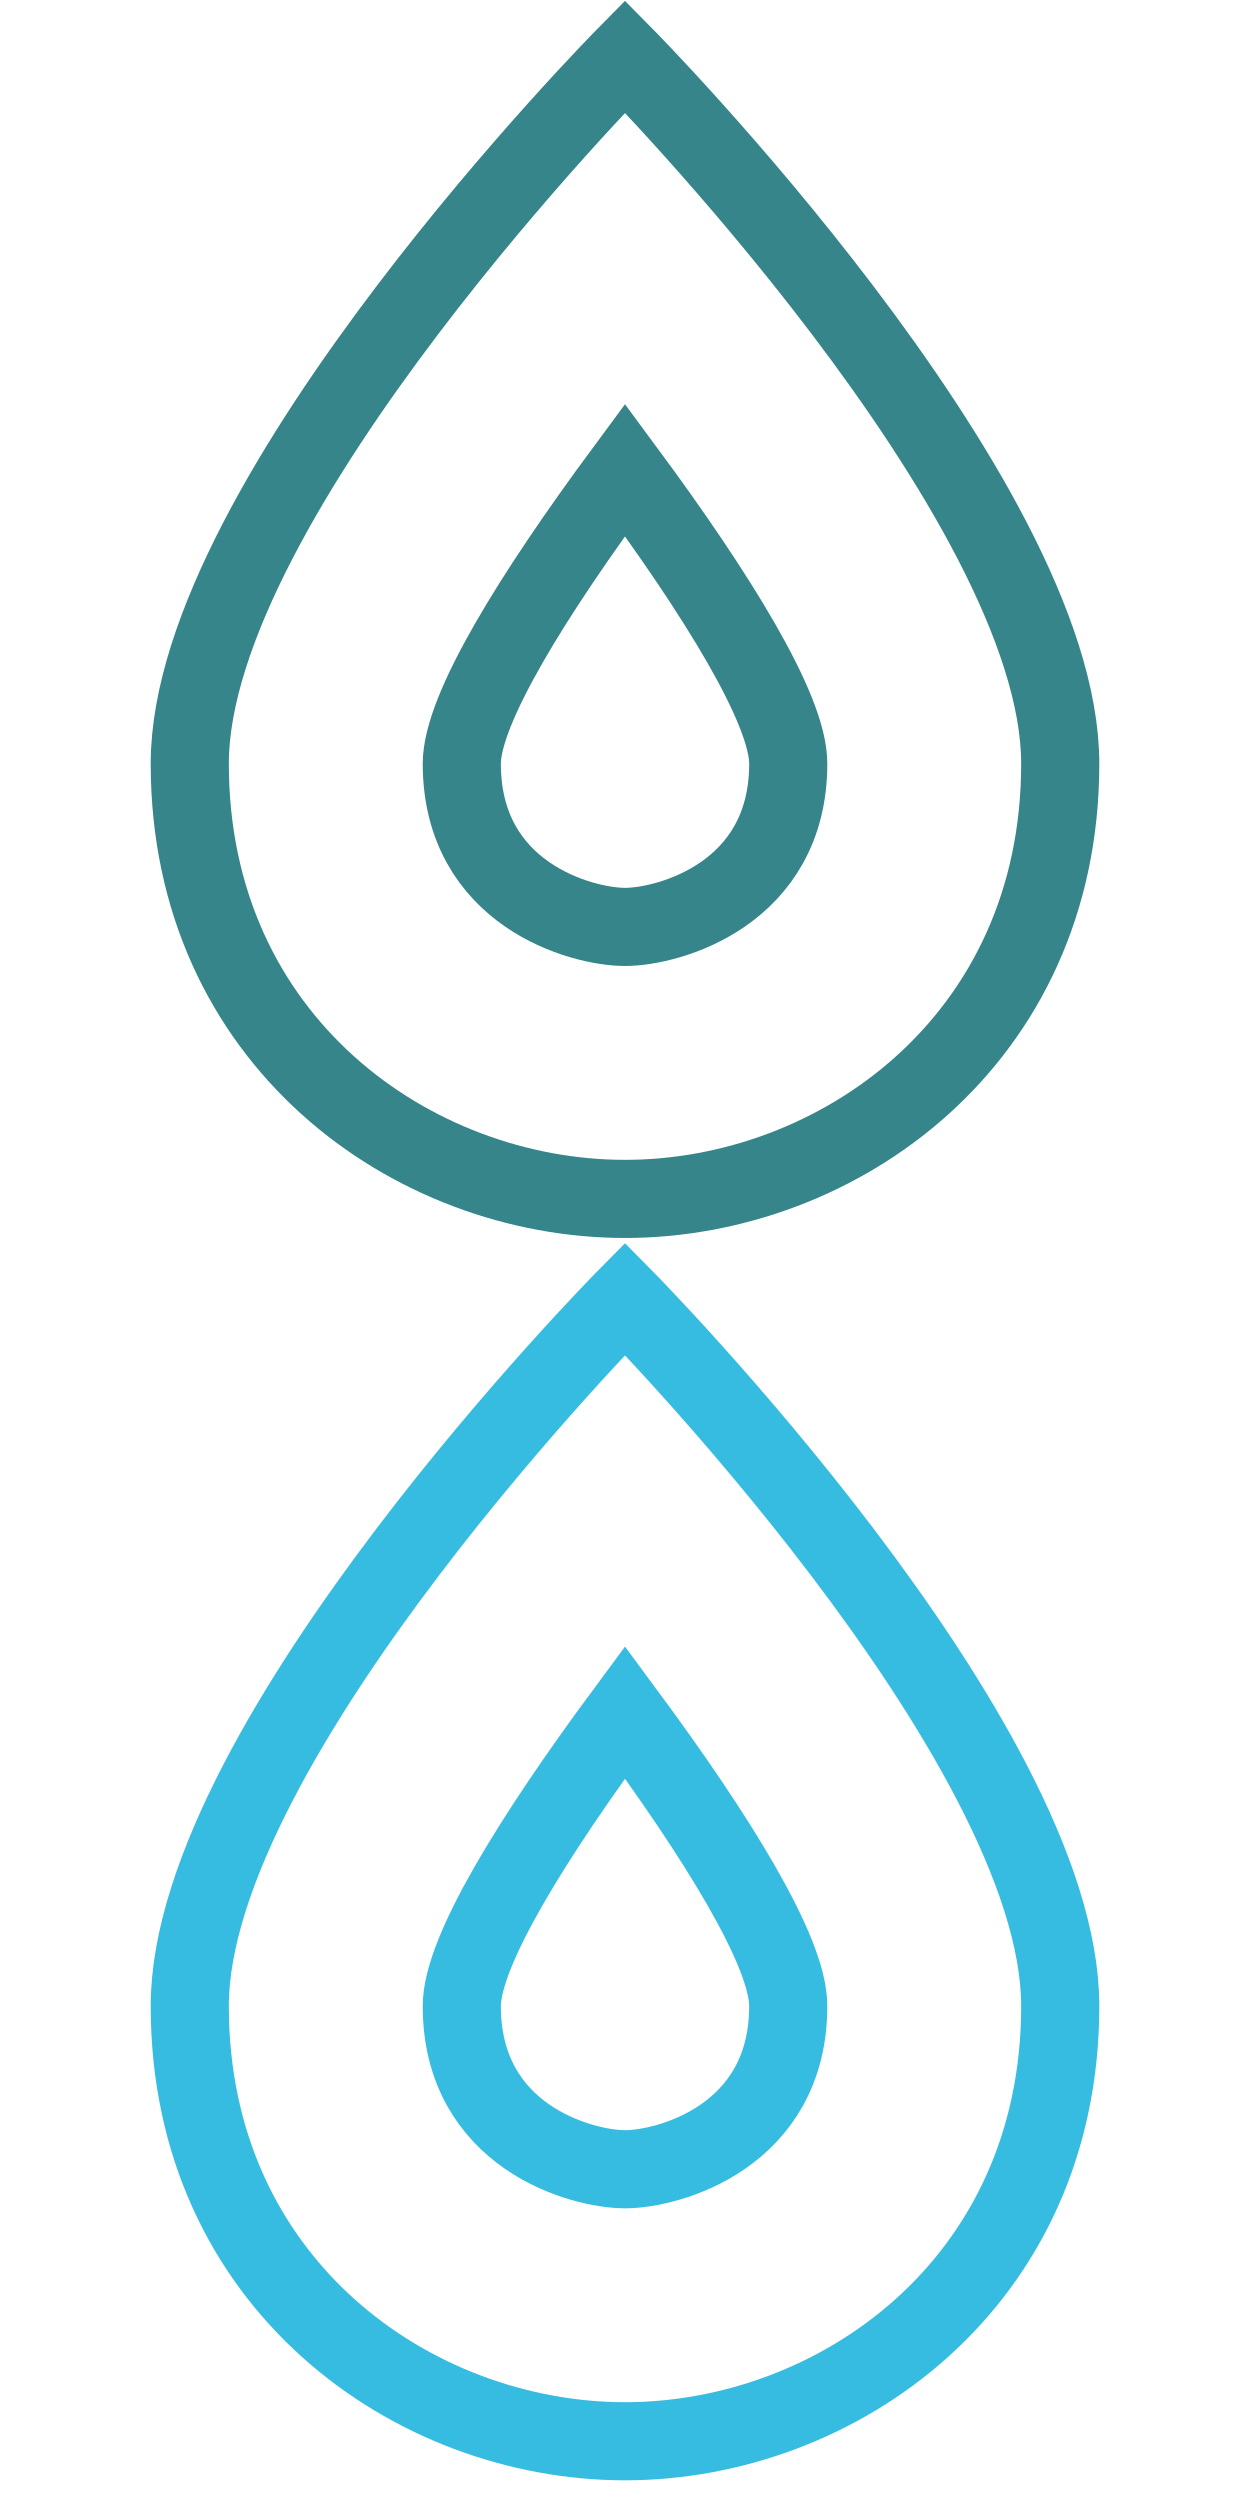
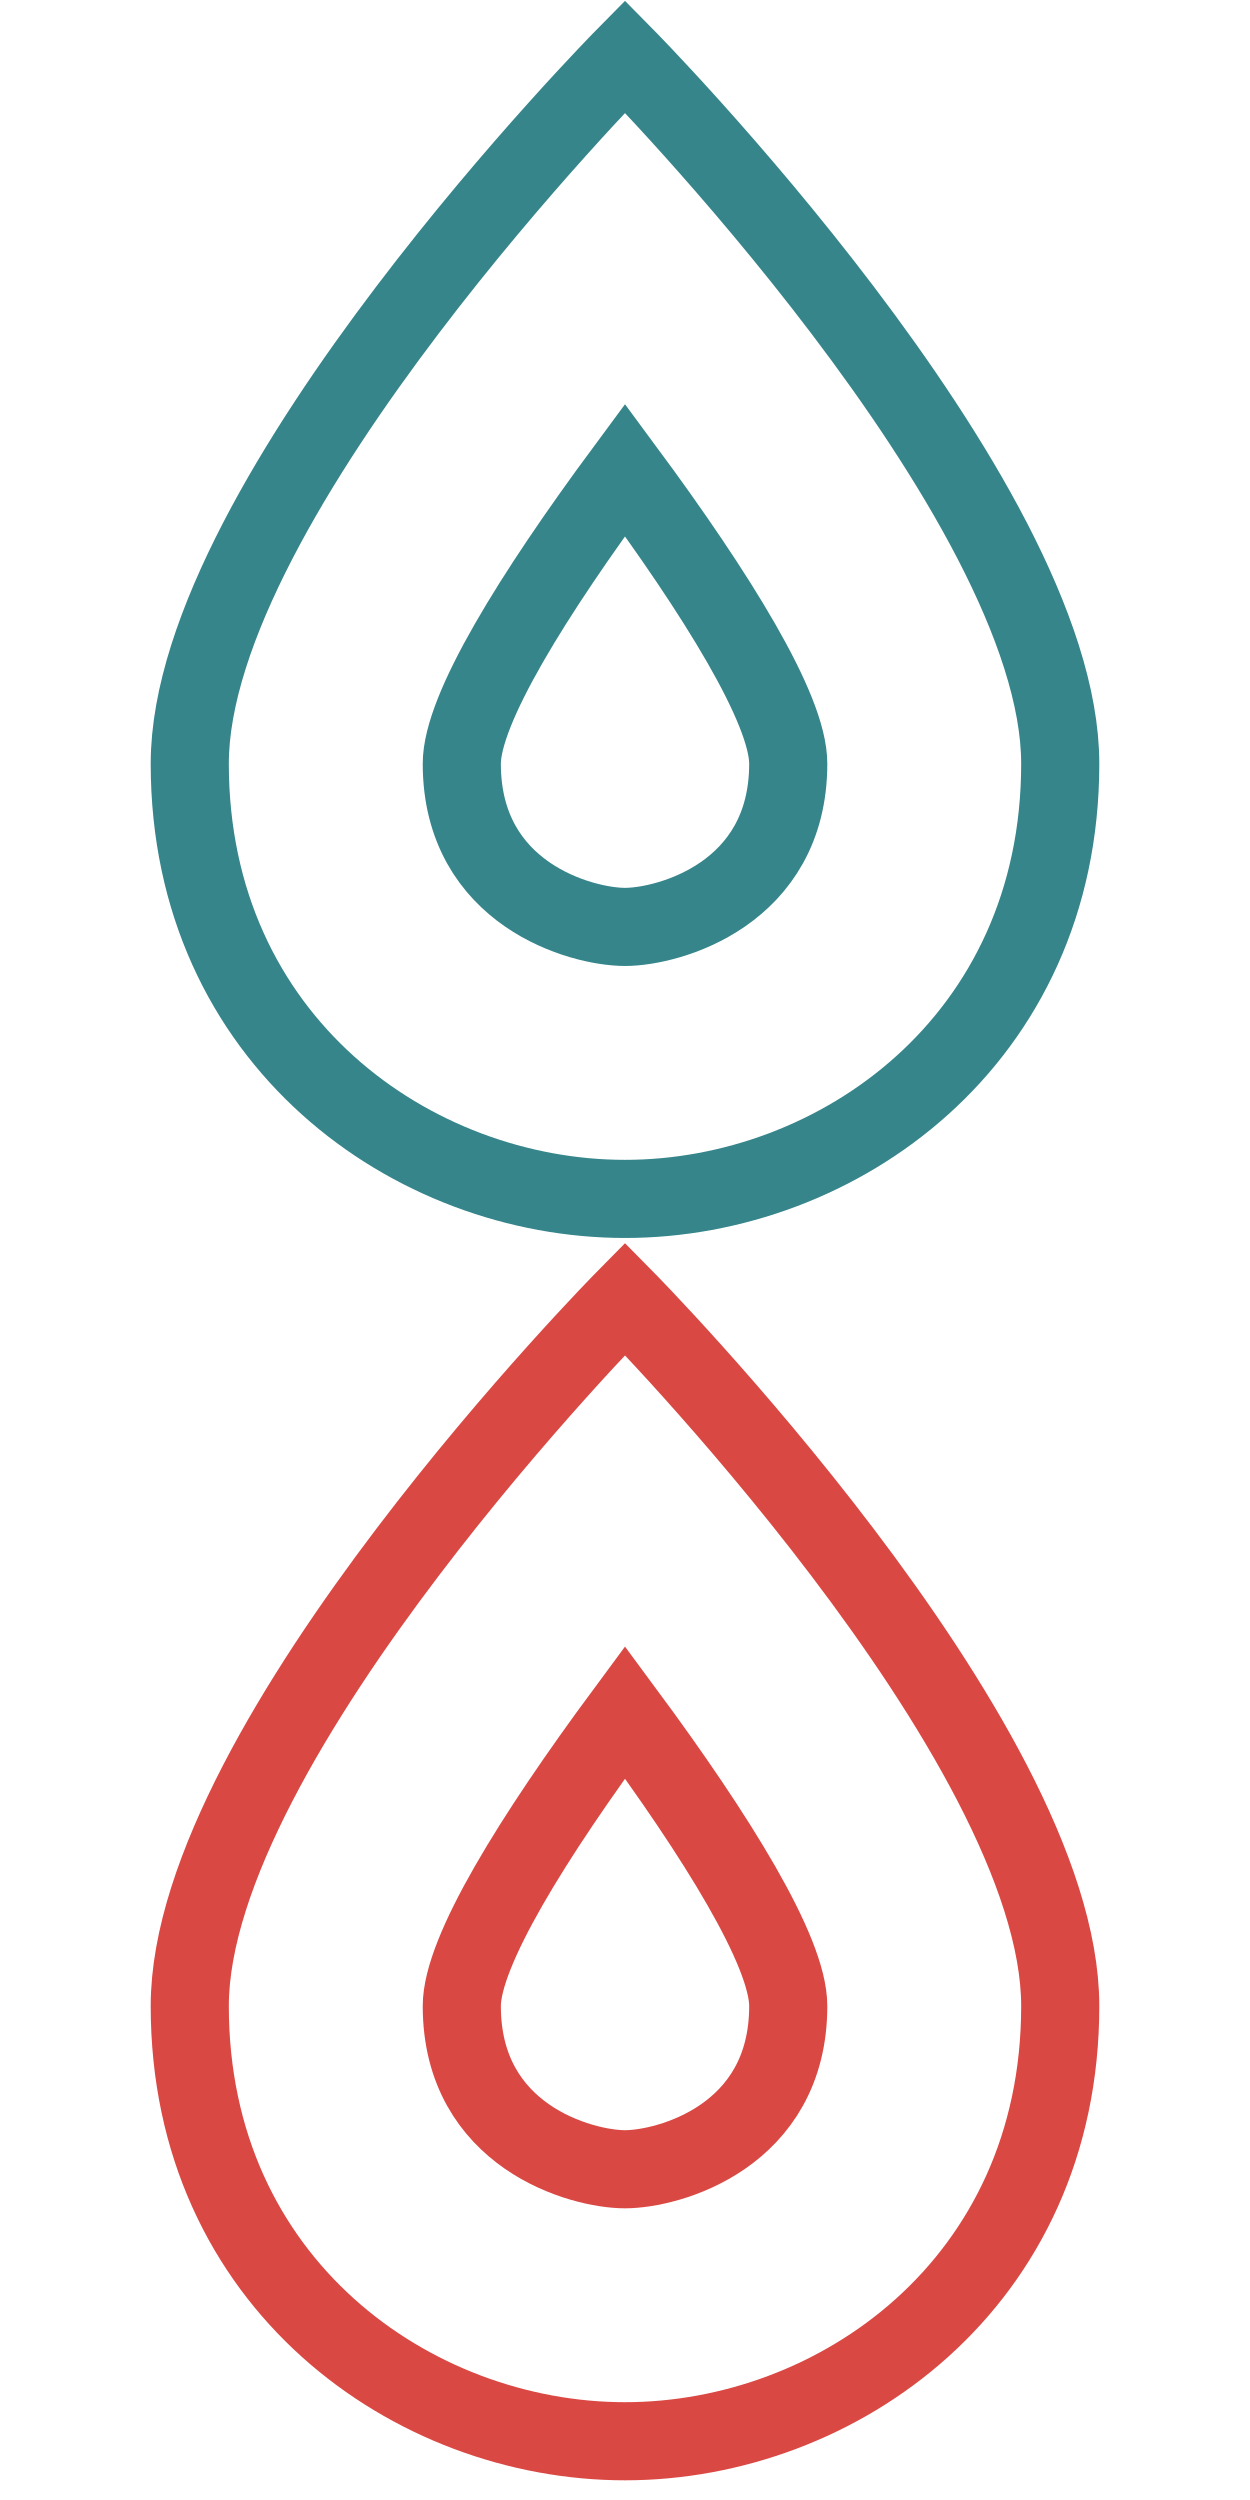
<svg xmlns="http://www.w3.org/2000/svg" version="1.1" id="Layer_1" x="0px" y="0px" width="32px" height="64px" viewBox="0 0 32 64" enable-background="new 0 0 32 64" xml:space="preserve">
  <g transform="translate(0, 0)">
    <path fill="none" stroke="#35858B" stroke-width="2" stroke-linecap="square" stroke-miterlimit="10" d="M4.858,19.551   C4.858,12.727,16,1.446,16,1.446s11.142,11.281,11.142,18.105c0,7.102-5.71,11.141-11.142,11.141S4.858,26.652,4.858,19.551z" />
    <path fill="none" stroke="#35858B" stroke-width="2" stroke-linecap="square" stroke-miterlimit="10" d="M16,23.729   c-1.114,0-4.178-0.834-4.178-4.178c0-1.393,1.81-4.317,4.178-7.52c2.368,3.203,4.179,6.127,4.179,7.52   C20.179,22.894,17.113,23.729,16,23.729z" />
  </g>
  <g transform="translate(0, 0)">
-     <path fill="none" stroke="#35BCE0" stroke-width="2" stroke-linecap="square" stroke-miterlimit="10" d="M4.858,51.355   C4.858,44.531,16,33.25,16,33.25s11.142,11.281,11.142,18.105c0,7.102-5.71,11.141-11.142,11.141S4.858,58.457,4.858,51.355z" />
-     <path fill="none" stroke="#35BCE0" stroke-width="2" stroke-linecap="square" stroke-miterlimit="10" d="M16,55.533   c-1.113,0-4.178-0.834-4.178-4.178c0-1.393,1.81-4.317,4.178-7.52c2.368,3.202,4.179,6.127,4.179,7.52   C20.179,54.699,17.113,55.533,16,55.533z" />
+     <path fill="none" stroke="#DA4843" stroke-width="2" stroke-linecap="square" stroke-miterlimit="10" d="M4.858,51.355   C4.858,44.531,16,33.25,16,33.25s11.142,11.281,11.142,18.105c0,7.102-5.71,11.141-11.142,11.141S4.858,58.457,4.858,51.355z" />
+     <path fill="none" stroke="#DA4843" stroke-width="2" stroke-linecap="square" stroke-miterlimit="10" d="M16,55.533   c-1.113,0-4.178-0.834-4.178-4.178c0-1.393,1.81-4.317,4.178-7.52c2.368,3.202,4.179,6.127,4.179,7.52   C20.179,54.699,17.113,55.533,16,55.533z" />
  </g>
</svg>
